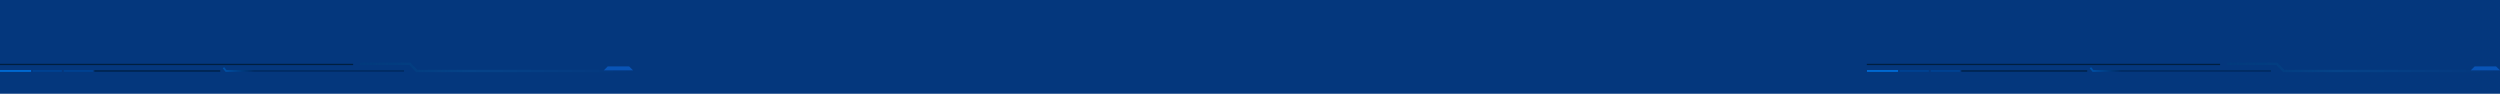
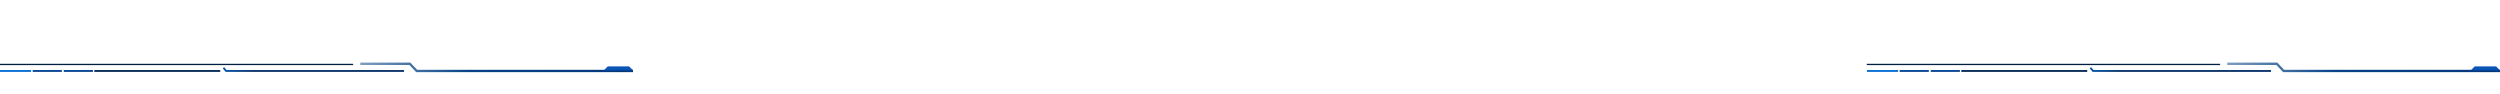
<svg xmlns="http://www.w3.org/2000/svg" width="1920px" height="72px" viewBox="0 0 1920 72" version="1.1">
  <defs>
    <linearGradient x1="100%" y1="50%" x2="0%" y2="50%" id="linearGradient-1">
      <stop stop-color="#04377D" offset="0%" />
      <stop stop-color="#064389" offset="60.095%" />
      <stop stop-color="#003D7D" stop-opacity="0.499" offset="100%" />
    </linearGradient>
    <linearGradient x1="17.165%" y1="50%" x2="0%" y2="50%" id="linearGradient-2">
      <stop stop-color="#002B63" offset="0%" />
      <stop stop-color="#0052A9" offset="100%" />
    </linearGradient>
  </defs>
  <g id="切图" stroke="none" stroke-width="1" fill="none" fill-rule="evenodd">
    <g id="大标题-背景">
-       <rect id="矩形" x="0" y="0" width="1920" height="72" fill="#04377D" />
+       <rect id="矩形" x="0" y="0" width="1920" height="72" fill="none" />
      <g id="左线" transform="translate(0, 49)">
        <polyline id="路径-2" stroke="url(#linearGradient-1)" stroke-width="1.8" points="486.158 5.5 319.998 5.5 314.77 0 276.684 0" />
        <polygon id="矩形" fill="#0954B6" points="466.741 2 483.171 2 486.171 5 463.741 5" />
        <polyline id="路径-3" stroke="url(#linearGradient-2)" stroke-width="1.4" points="310.29 5.5 173.628 5.5 171.608 3.02" />
        <line x1="169.147" y1="5.5" x2="72.438" y2="5.5" id="路径-3备份" stroke="#002553" stroke-width="1.4" />
        <rect id="矩形" fill="#004192" x="48.974" y="4.8" width="22.404" height="1.4" />
        <rect id="矩形备份-3" fill="#004192" x="25.094" y="4.8" width="22.404" height="1.4" />
        <rect id="矩形备份-4" fill="#006AD5" x="0" y="4.8" width="23.897" height="1.4" />
        <line x1="270.71" y1="0.5" x2="0.373" y2="0.5" id="直线-2" stroke="#001F40" stroke-linecap="square" />
      </g>
      <g id="左线" transform="translate(1433.829, 49)">
        <polyline id="路径-2" stroke="url(#linearGradient-1)" stroke-width="1.8" points="486.158 5.5 319.998 5.5 314.77 0 276.684 0" />
        <polygon id="矩形" fill="#0954B6" points="466.741 2 483.171 2 486.171 5 463.741 5" />
        <polyline id="路径-3" stroke="url(#linearGradient-2)" stroke-width="1.4" points="310.29 5.5 173.628 5.5 171.608 3.02" />
        <line x1="169.147" y1="5.5" x2="72.438" y2="5.5" id="路径-3备份" stroke="#002553" stroke-width="1.4" />
        <rect id="矩形" fill="#004192" x="48.974" y="4.8" width="22.404" height="1.4" />
        <rect id="矩形备份-3" fill="#004192" x="25.094" y="4.8" width="22.404" height="1.4" />
        <rect id="矩形备份-4" fill="#006AD5" x="0" y="4.8" width="23.897" height="1.4" />
        <line x1="270.71" y1="0.5" x2="0.373" y2="0.5" id="直线-2" stroke="#001F40" stroke-linecap="square" />
      </g>
    </g>
  </g>
</svg>
